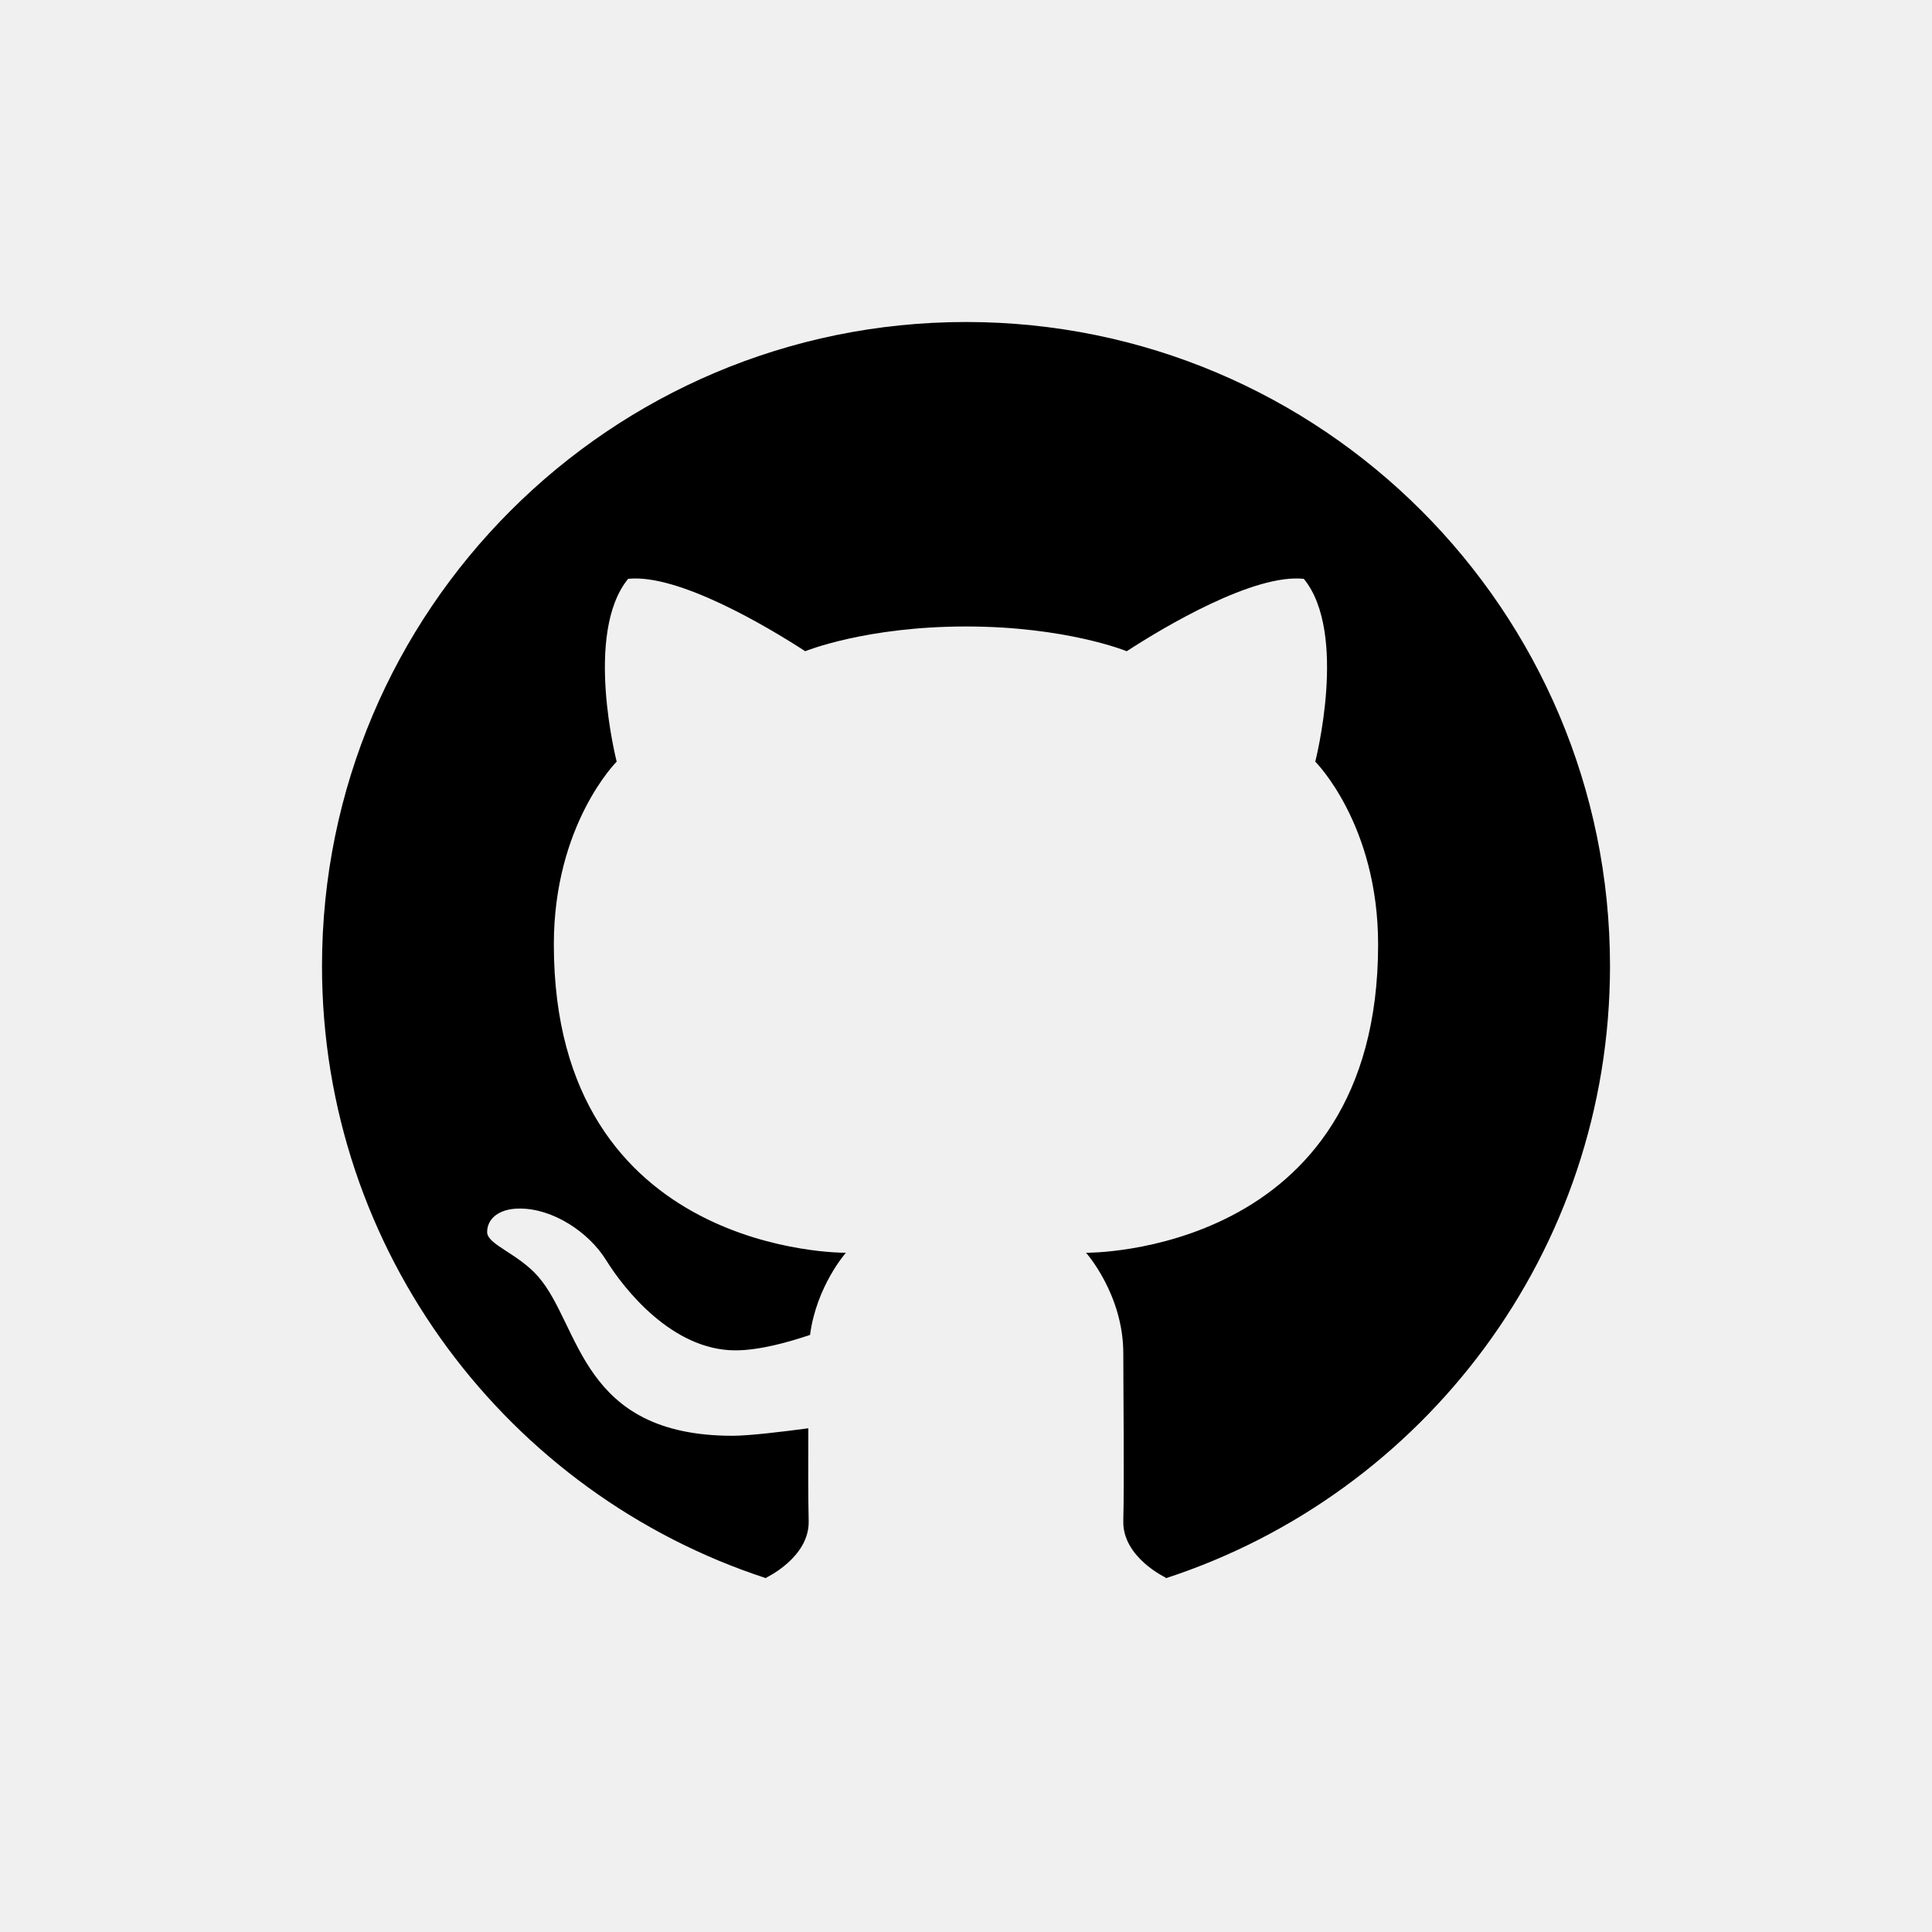
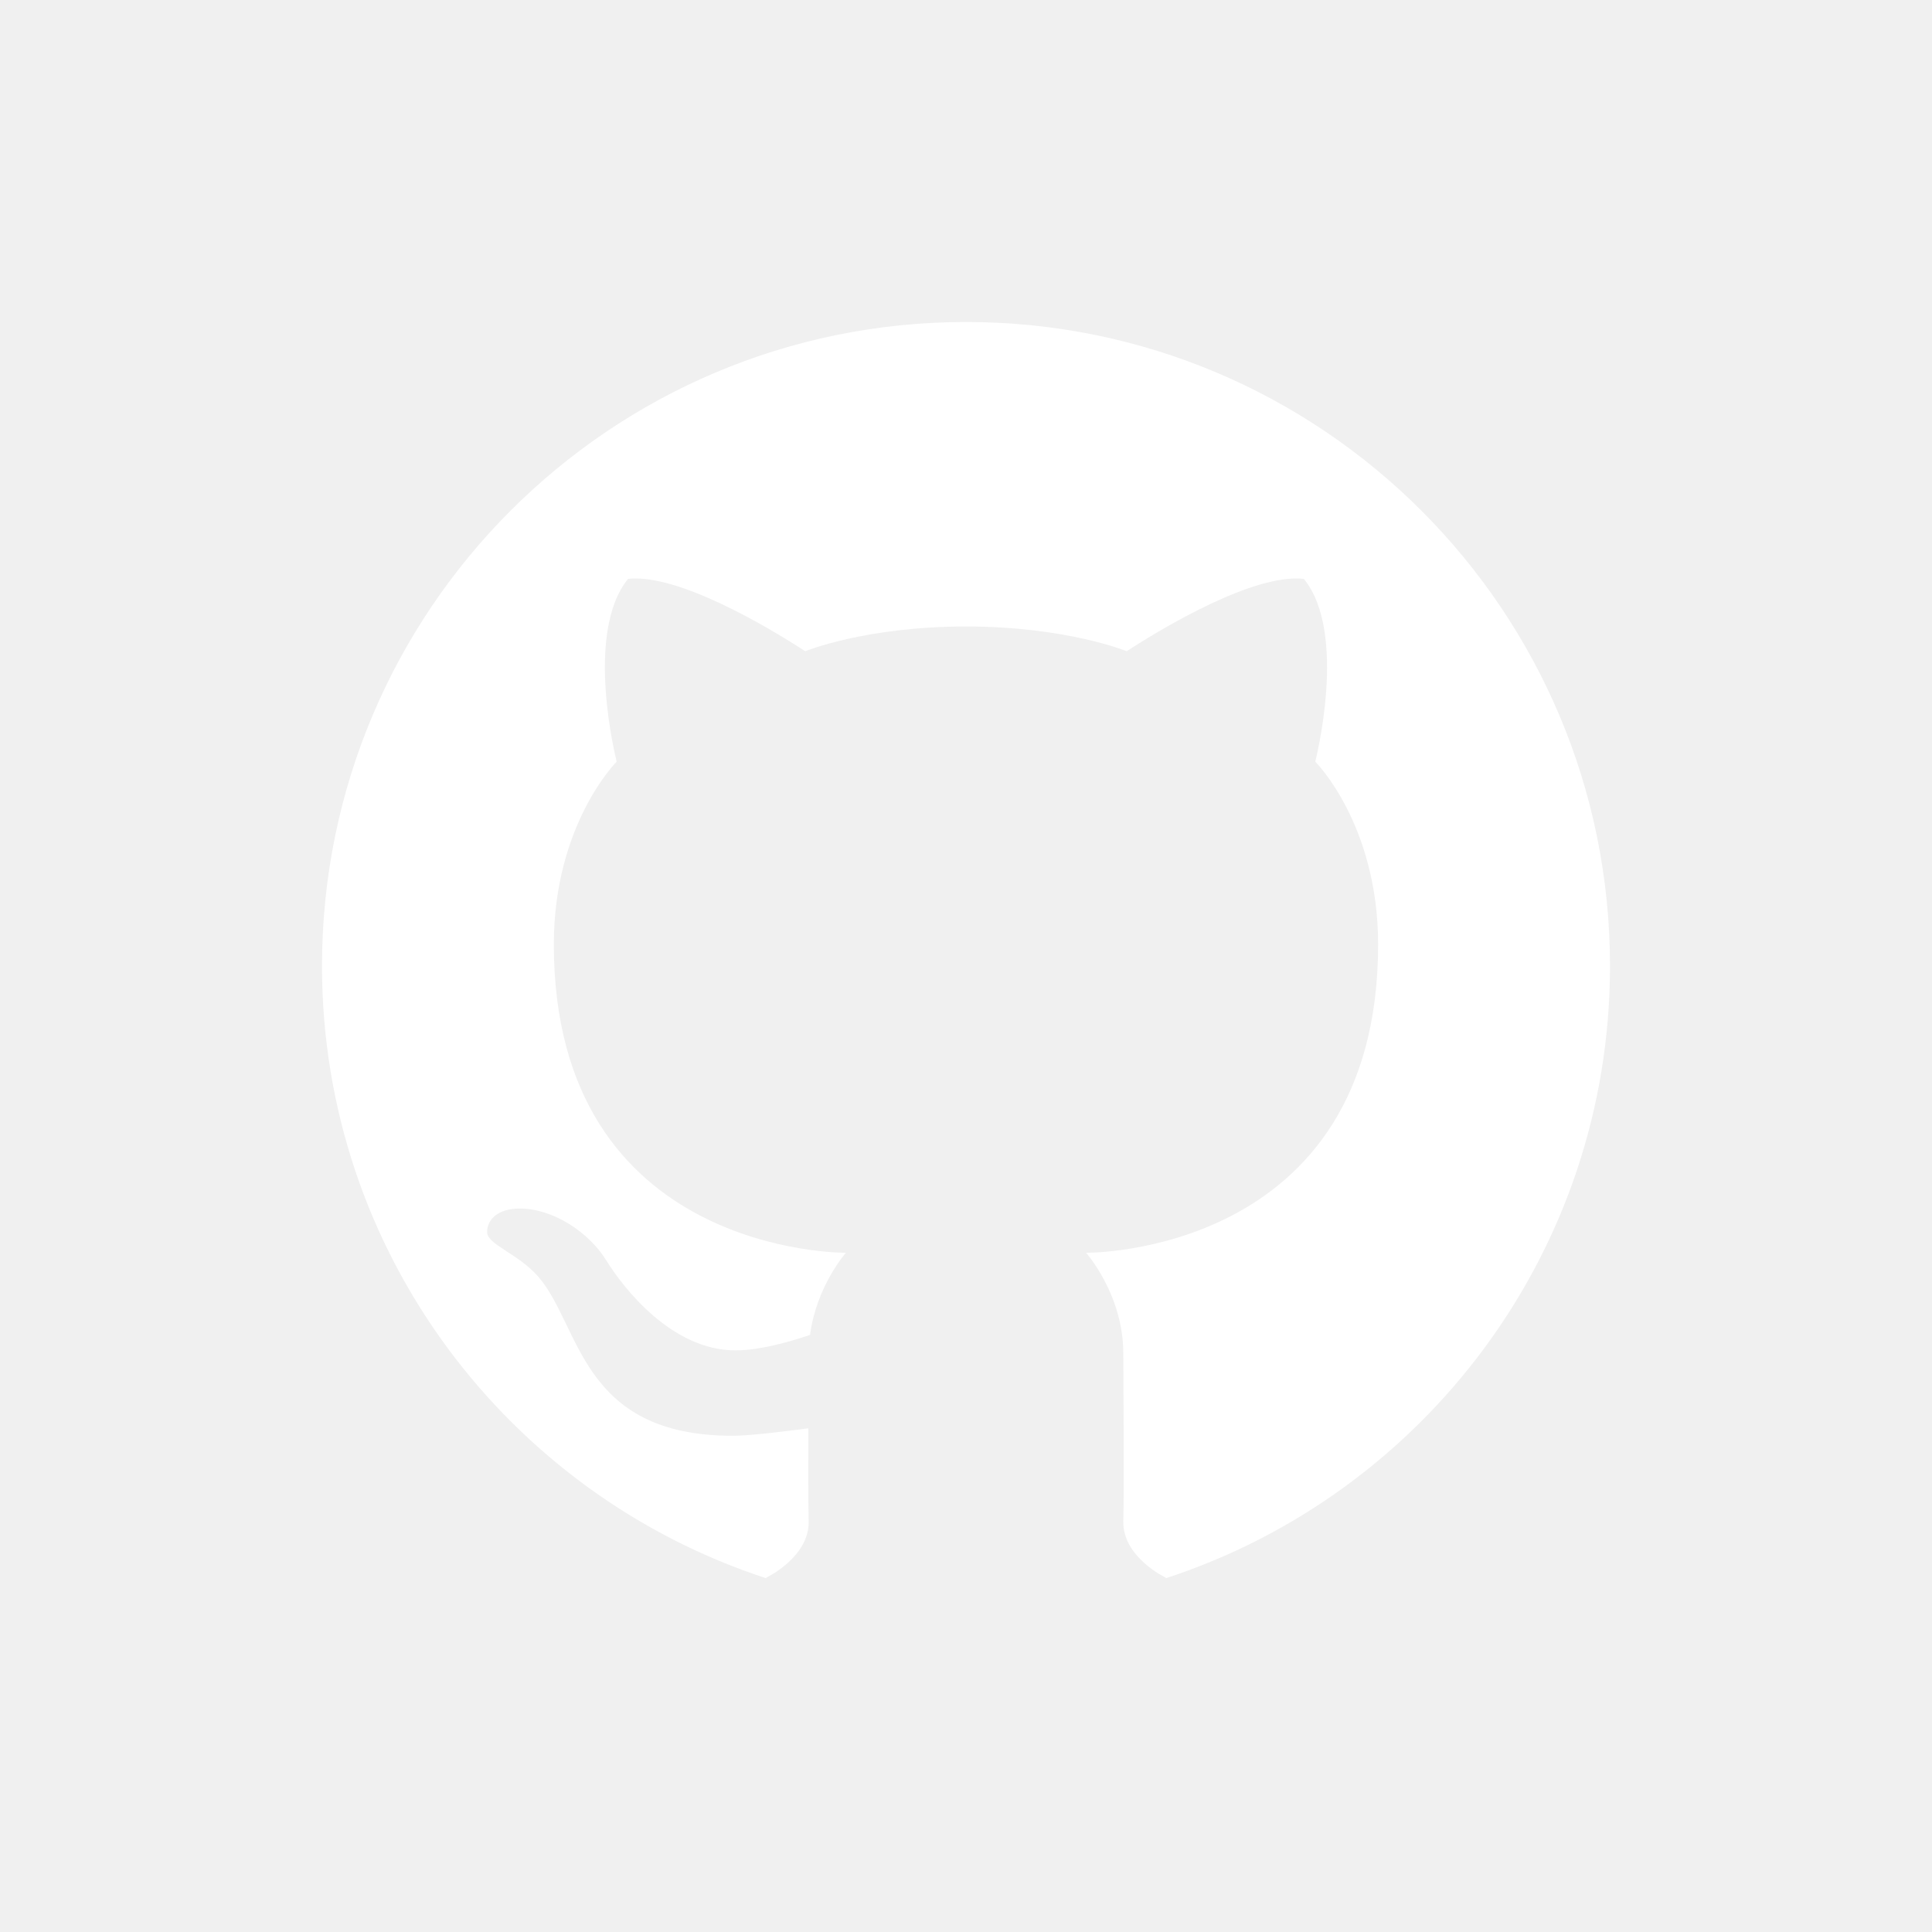
- <svg xmlns="http://www.w3.org/2000/svg" version="1.1" baseProfile="basic" id="Layer_1" x="0px" y="0px" viewBox="0 0 72 72" xml:space="preserve">
+ <svg xmlns="http://www.w3.org/2000/svg" fill="#FFFFFF" version="1.1" baseProfile="basic" id="Layer_1" x="0px" y="0px" viewBox="0 0 72 72" xml:space="preserve">
  <path d="M36,12c13.255,0,24,10.745,24,24c0,10.656-6.948,19.685-16.559,22.818c0.003-0.009,0.007-0.022,0.007-0.022  s-1.62-0.759-1.586-2.114c0.038-1.491,0-4.971,0-6.248c0-2.193-1.388-3.747-1.388-3.747s10.884,0.122,10.884-11.491  c0-4.481-2.342-6.812-2.342-6.812s1.23-4.784-0.426-6.812c-1.856-0.2-5.18,1.774-6.6,2.697c0,0-2.25-0.922-5.991-0.922  c-3.742,0-5.991,0.922-5.991,0.922c-1.419-0.922-4.744-2.897-6.6-2.697c-1.656,2.029-0.426,6.812-0.426,6.812  s-2.342,2.332-2.342,6.812c0,11.613,10.884,11.491,10.884,11.491s-1.097,1.239-1.336,3.061c-0.76,0.258-1.877,0.576-2.78,0.576  c-2.362,0-4.159-2.296-4.817-3.358c-0.649-1.048-1.98-1.927-3.221-1.927c-0.817,0-1.216,0.409-1.216,0.876s1.146,0.793,1.902,1.659  c1.594,1.826,1.565,5.933,7.245,5.933c0.617,0,1.876-0.152,2.823-0.279c-0.006,1.293-0.007,2.657,0.013,3.454  c0.034,1.355-1.586,2.114-1.586,2.114s0.004,0.013,0.007,0.022C18.948,55.685,12,46.656,12,36C12,22.745,22.745,12,36,12z" />
</svg>
